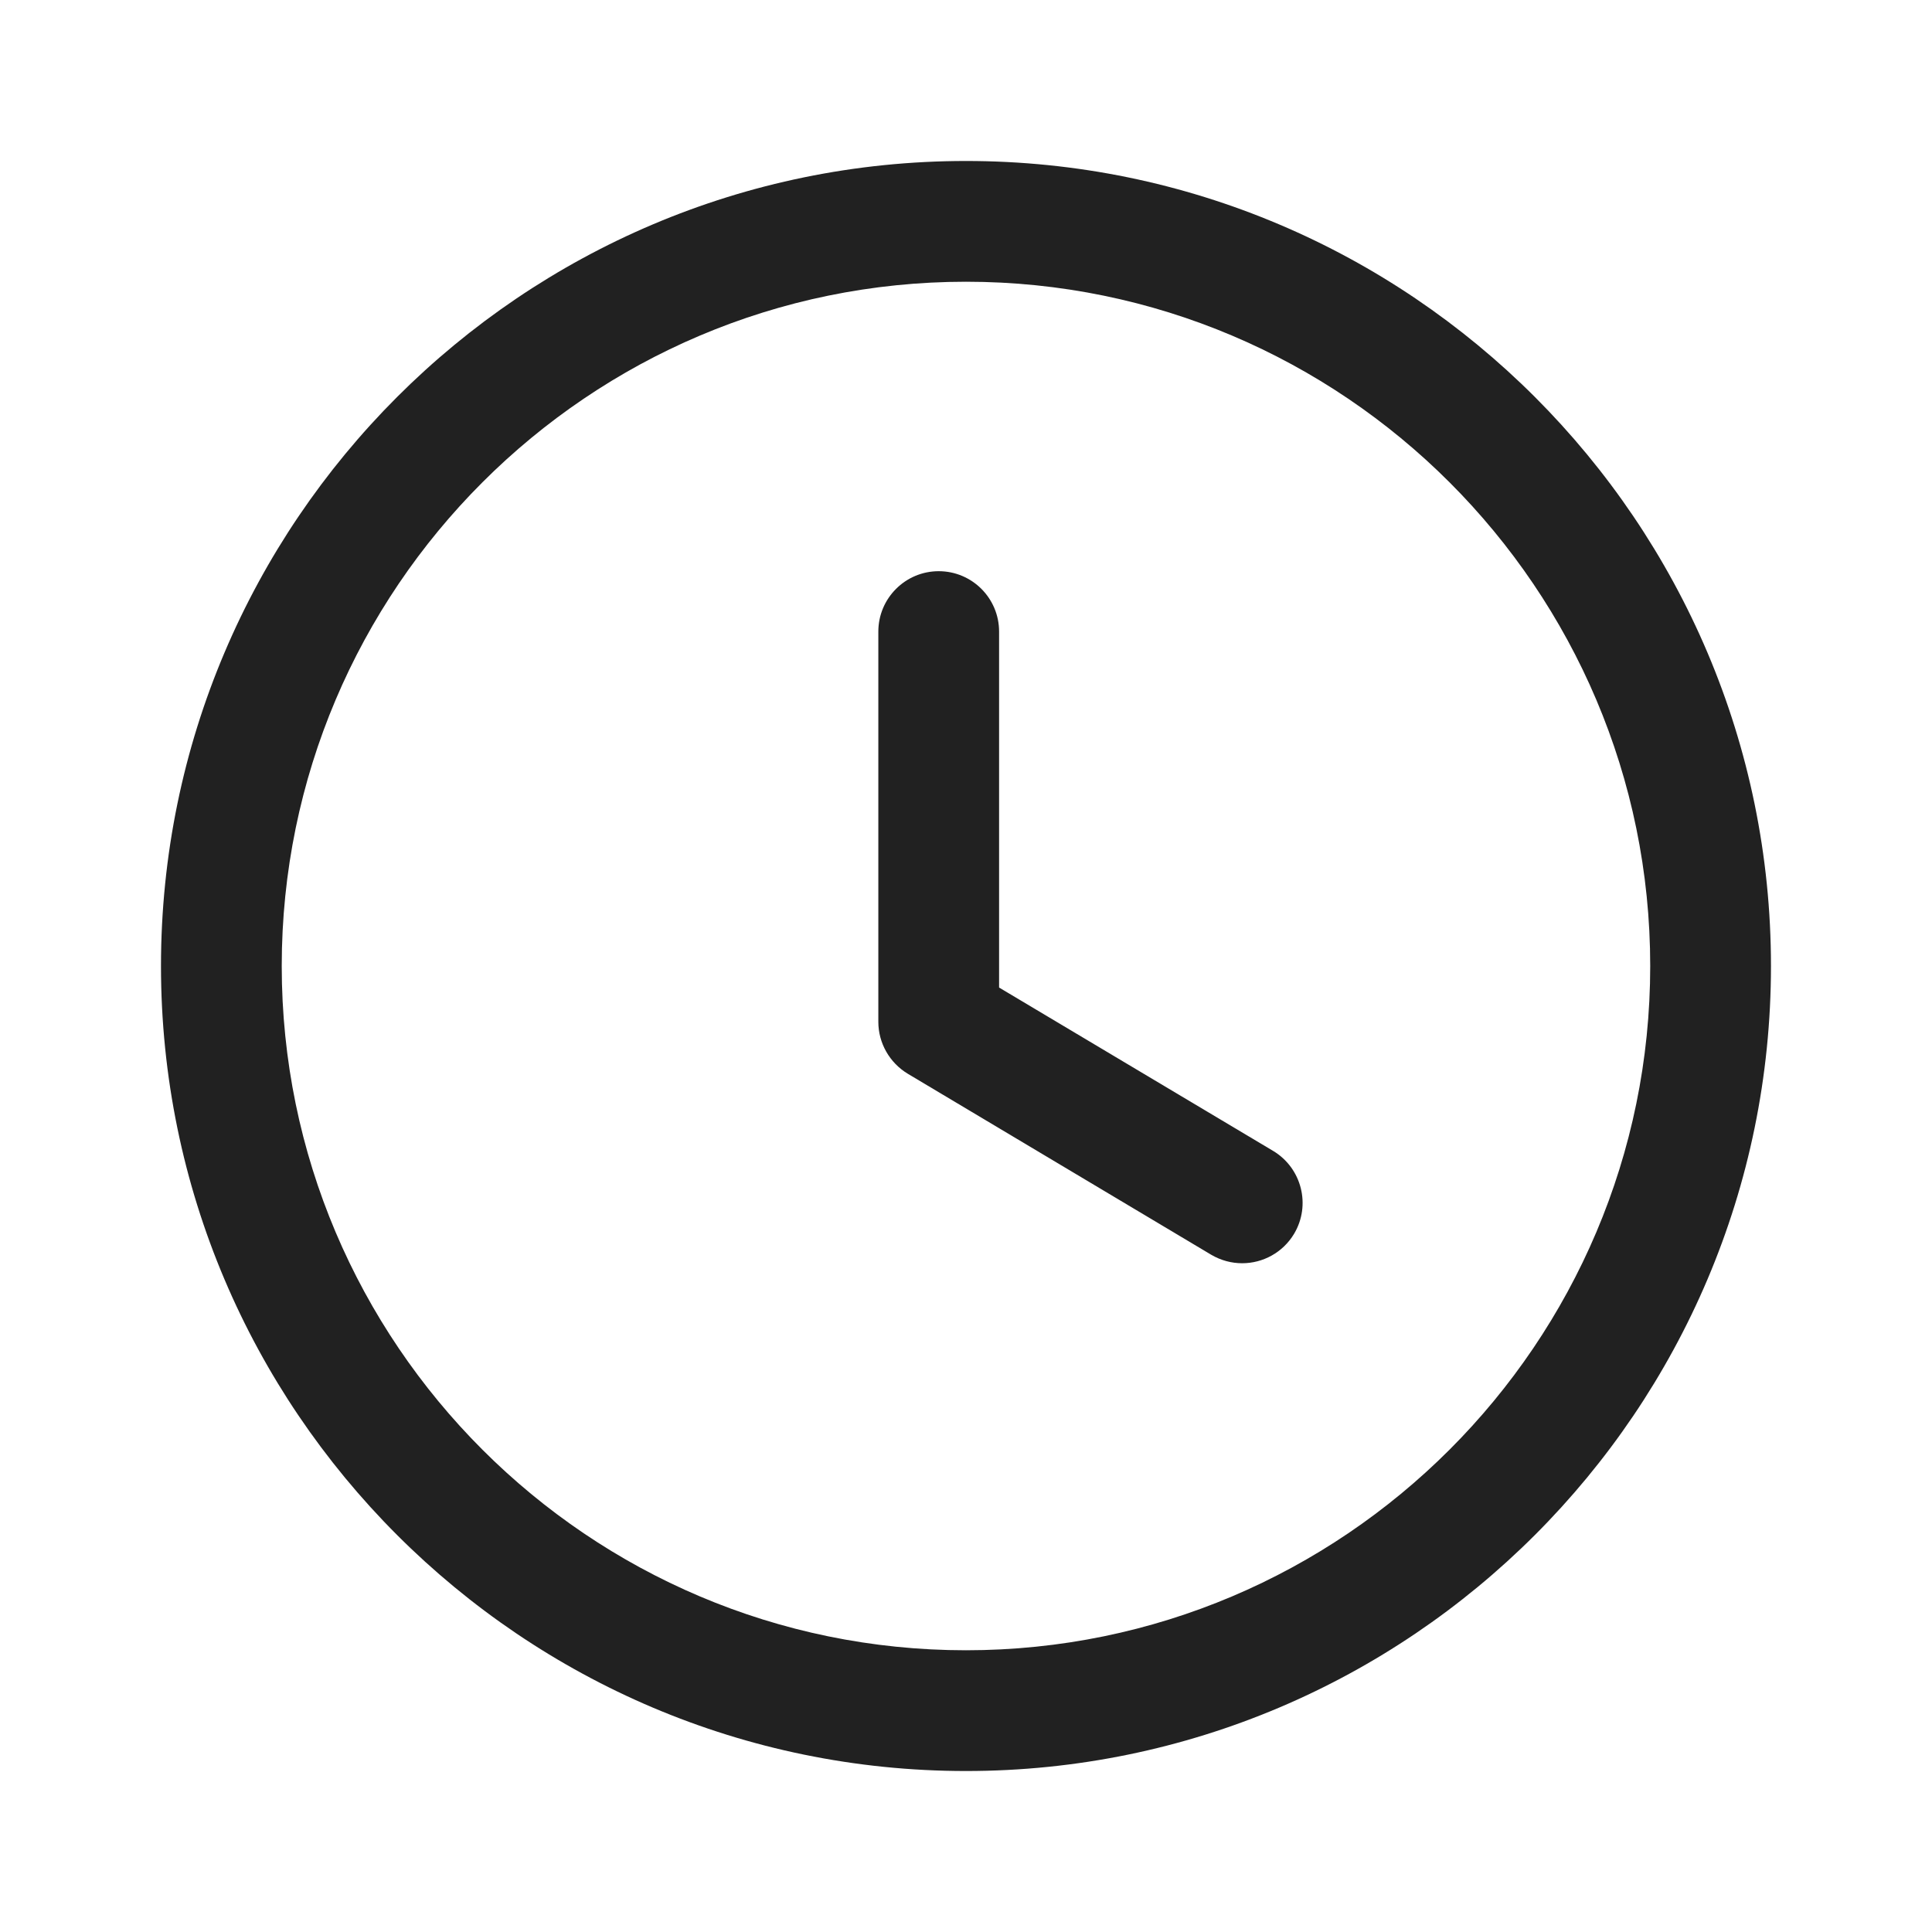
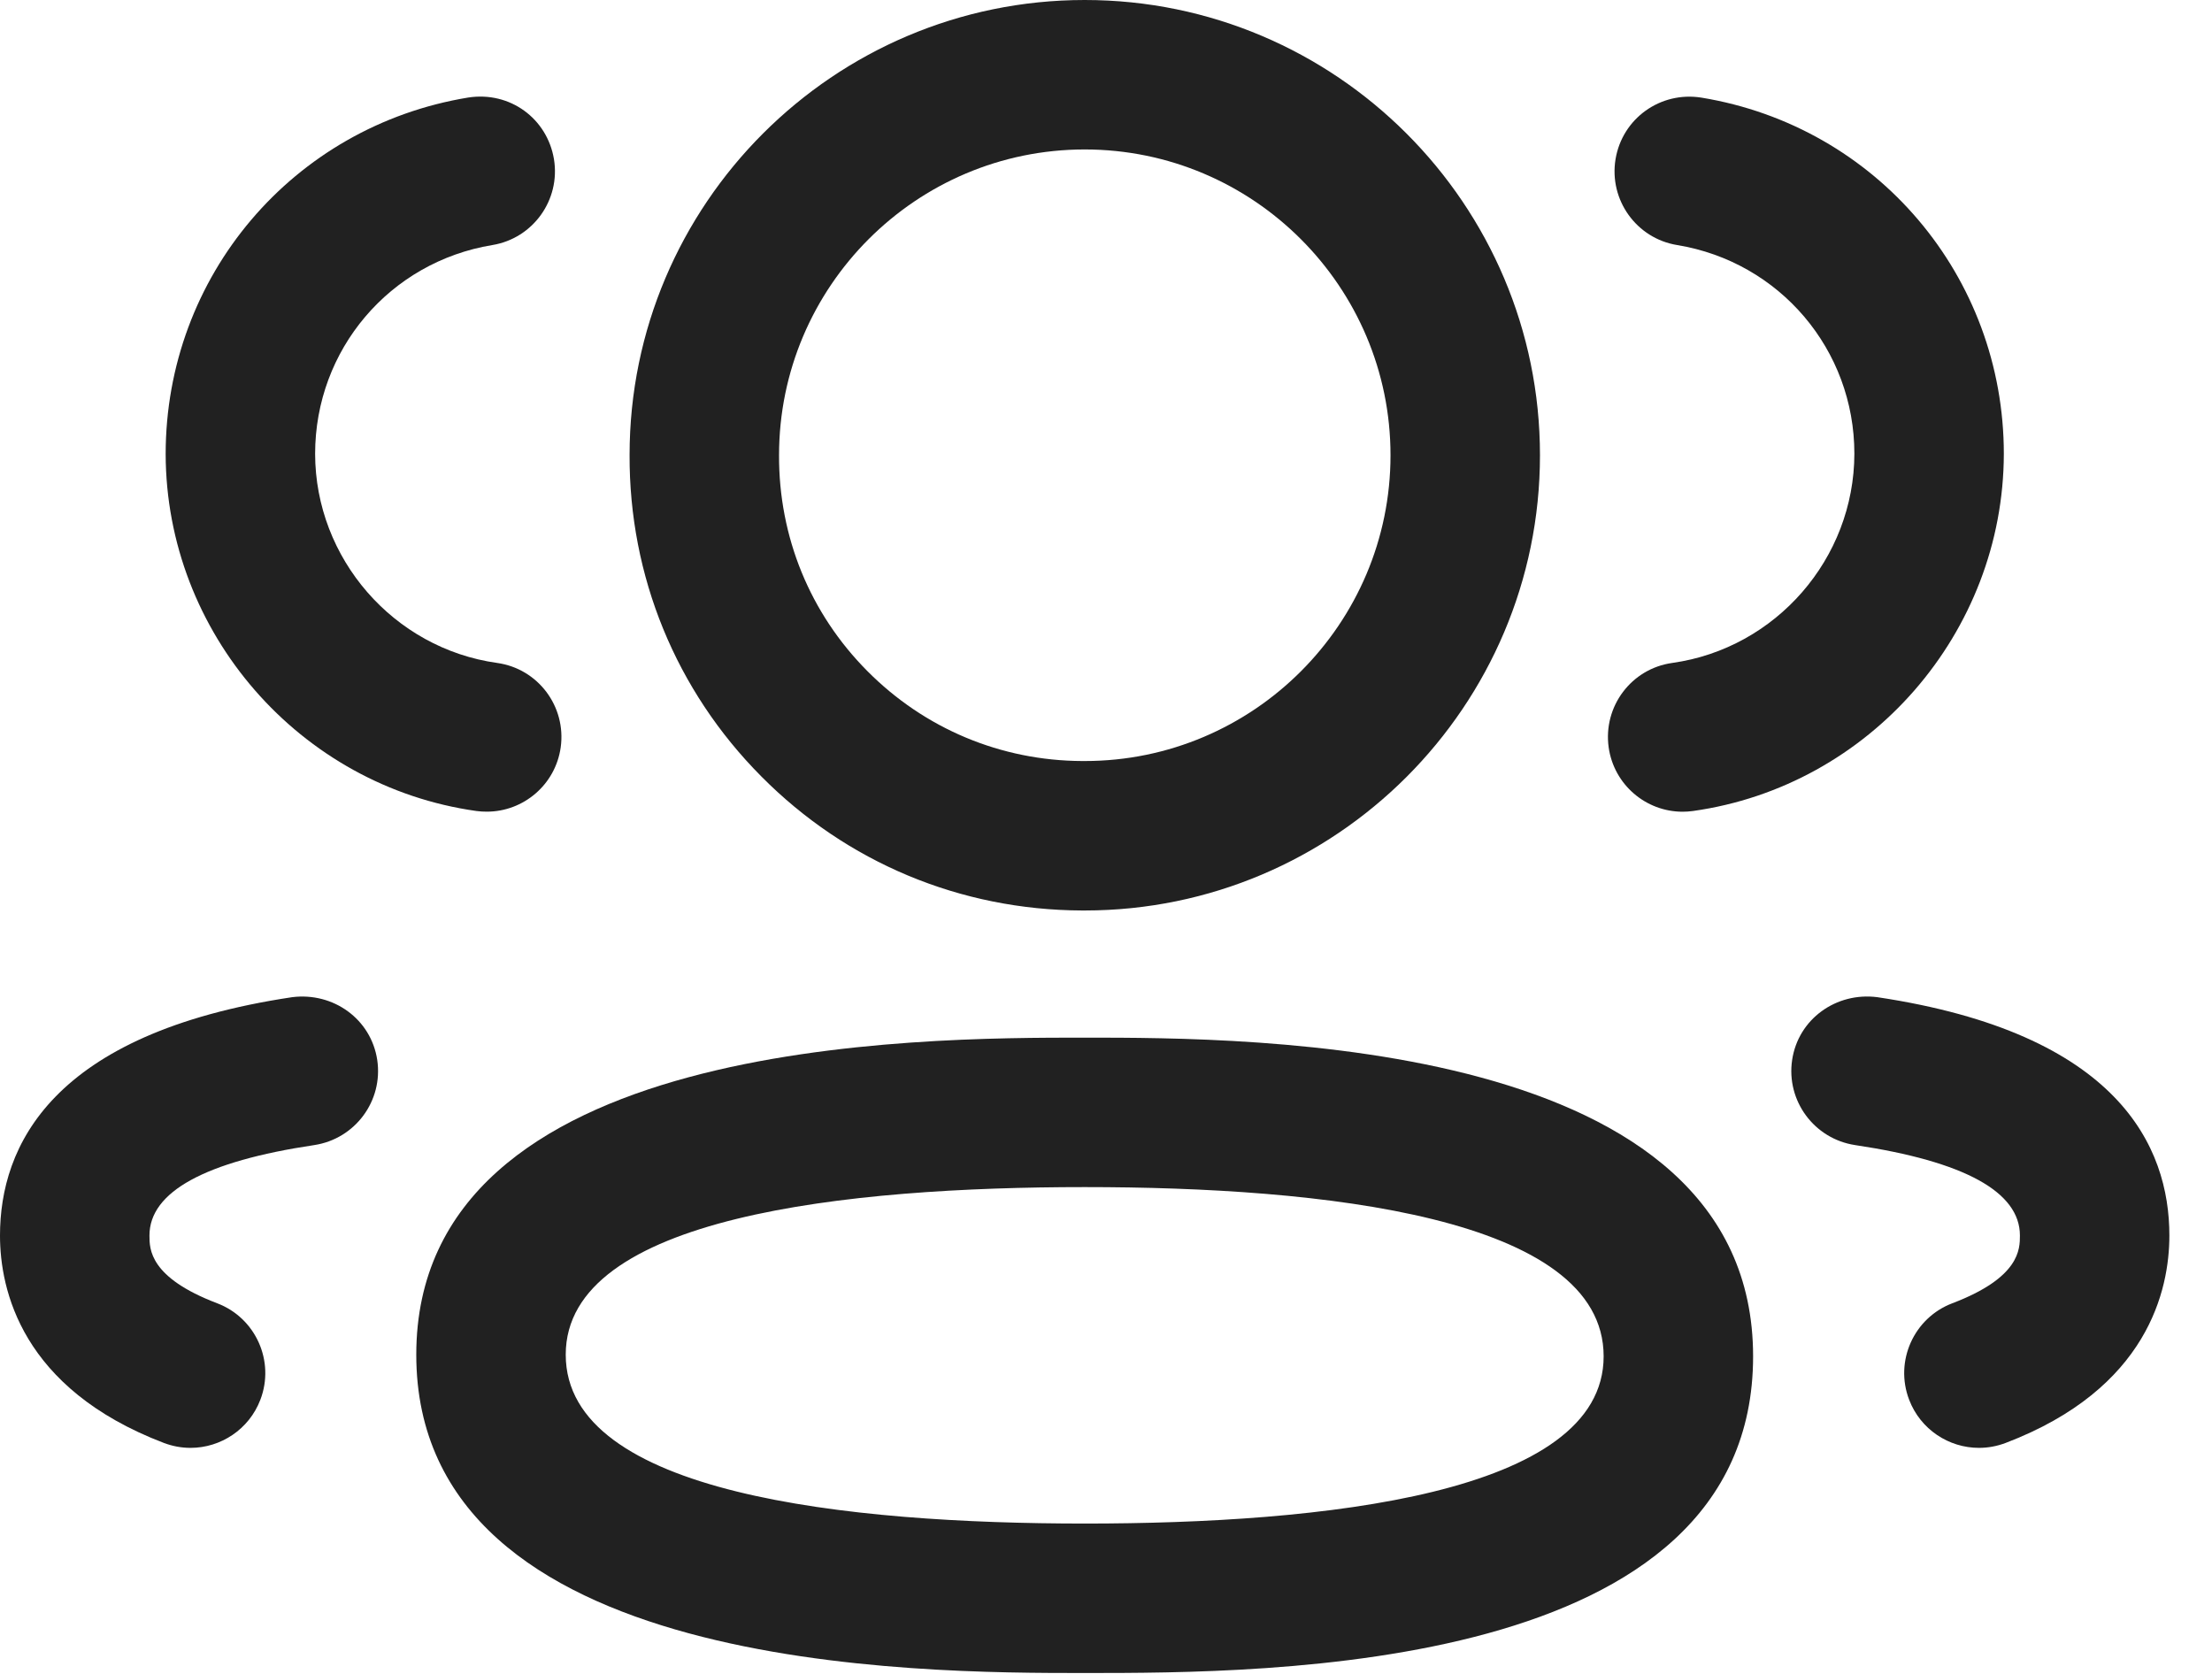
- <svg xmlns="http://www.w3.org/2000/svg" width="40" height="40" viewBox="0 0 40 40" fill="none">
-   <path fill-rule="evenodd" clip-rule="evenodd" d="M20 5.833C12.188 5.833 5.833 12.188 5.833 20C5.833 27.812 12.188 34.167 20 34.167C27.811 34.167 34.166 27.812 34.166 20C34.166 12.188 27.811 5.833 20 5.833M20 36.667C10.81 36.667 3.333 29.19 3.333 20C3.333 10.81 10.81 3.333 20 3.333C29.19 3.333 36.666 10.81 36.666 20C36.666 29.19 29.19 36.667 20 36.667" fill="#212121" />
-   <path fill-rule="evenodd" clip-rule="evenodd" d="M25.718 26.154C25.5 26.154 25.28 26.097 25.078 25.979L18.795 22.231C18.418 22.004 18.185 21.596 18.185 21.156V13.076C18.185 12.386 18.745 11.826 19.435 11.826C20.126 11.826 20.685 12.386 20.685 13.076V20.446L26.36 23.829C26.951 24.184 27.146 24.951 26.793 25.544C26.558 25.936 26.143 26.154 25.718 26.154" fill="#212121" />
+ <svg xmlns="http://www.w3.org/2000/svg" width="37" height="28" viewBox="0 0 37 28" fill="none">
+   <path fill-rule="evenodd" clip-rule="evenodd" d="M18.099 15.23H18.144C22.344 15.23 25.759 11.813 25.759 7.615C25.759 3.417 22.344 0 18.144 0C13.946 0 10.531 3.417 10.531 7.61C10.523 9.638 11.304 11.548 12.734 12.987C14.161 14.427 16.066 15.223 18.099 15.23ZM13.031 7.615C13.031 4.795 15.324 2.5 18.144 2.5C20.964 2.5 23.259 4.795 23.259 7.615C23.259 10.437 20.964 12.73 18.144 12.73H18.103C16.743 12.725 15.466 12.19 14.508 11.225C13.549 10.26 13.026 8.982 13.031 7.615Z" fill="#212121" />
+   <path d="M26.908 12.501C26.996 13.126 27.531 13.578 28.145 13.578C28.201 13.578 28.259 13.574 28.318 13.566C31.276 13.151 33.511 10.584 33.518 7.593C33.518 4.621 31.39 2.114 28.459 1.633C27.774 1.524 27.136 1.981 27.023 2.663C26.911 3.344 27.373 3.988 28.053 4.099C29.771 4.381 31.018 5.851 31.018 7.589C31.015 9.343 29.706 10.846 27.973 11.089C27.288 11.184 26.813 11.816 26.908 12.501Z" fill="#212121" />
+   <path d="M31.934 23.414C32.124 23.912 32.599 24.219 33.102 24.219C33.251 24.219 33.401 24.192 33.547 24.137C35.931 23.229 36.287 21.574 36.287 20.667C36.287 19.182 35.439 17.285 31.401 16.68C30.712 16.592 30.079 17.047 29.977 17.73C29.875 18.415 30.347 19.05 31.029 19.154C32.859 19.427 33.787 19.937 33.787 20.667C33.787 20.895 33.787 21.37 32.657 21.8C32.012 22.045 31.687 22.769 31.934 23.414Z" fill="#212121" />
+   <path fill-rule="evenodd" clip-rule="evenodd" d="M18.144 27.985C15.379 27.985 6.963 27.985 6.963 22.66C6.963 17.357 15.379 17.357 18.144 17.357C20.909 17.357 29.324 17.357 29.324 22.688C29.324 27.985 21.203 27.985 18.144 27.985ZM18.144 19.857C14.184 19.857 9.463 20.343 9.463 22.66C9.463 24.995 14.184 25.485 18.144 25.485C22.104 25.485 26.824 25 26.824 22.688C26.824 20.348 22.104 19.857 18.144 19.857Z" fill="#212121" />
+   <path d="M8.143 13.577C8.086 13.577 8.028 13.574 7.969 13.566C5.011 13.151 2.778 10.584 2.771 7.596C2.771 4.621 4.899 2.114 7.829 1.632C8.531 1.522 9.153 1.984 9.266 2.662C9.378 3.344 8.916 3.987 8.236 4.099C6.518 4.381 5.271 5.851 5.271 7.592C5.274 9.342 6.583 10.847 8.314 11.089C8.999 11.184 9.474 11.816 9.379 12.501C9.291 13.126 8.756 13.577 8.143 13.577Z" fill="#212121" />
+   <path d="M2.742 24.137C2.888 24.192 3.038 24.219 3.187 24.219C3.69 24.219 4.165 23.912 4.355 23.414C4.602 22.769 4.277 22.045 3.632 21.8C2.5 21.369 2.5 20.895 2.5 20.667C2.5 19.937 3.428 19.427 5.258 19.154C5.94 19.05 6.412 18.415 6.31 17.73C6.207 17.047 5.577 16.594 4.888 16.68C0.848 17.285 0 19.184 0 20.667C0 21.572 0.357 23.227 2.742 24.137Z" fill="#212121" />
</svg>
